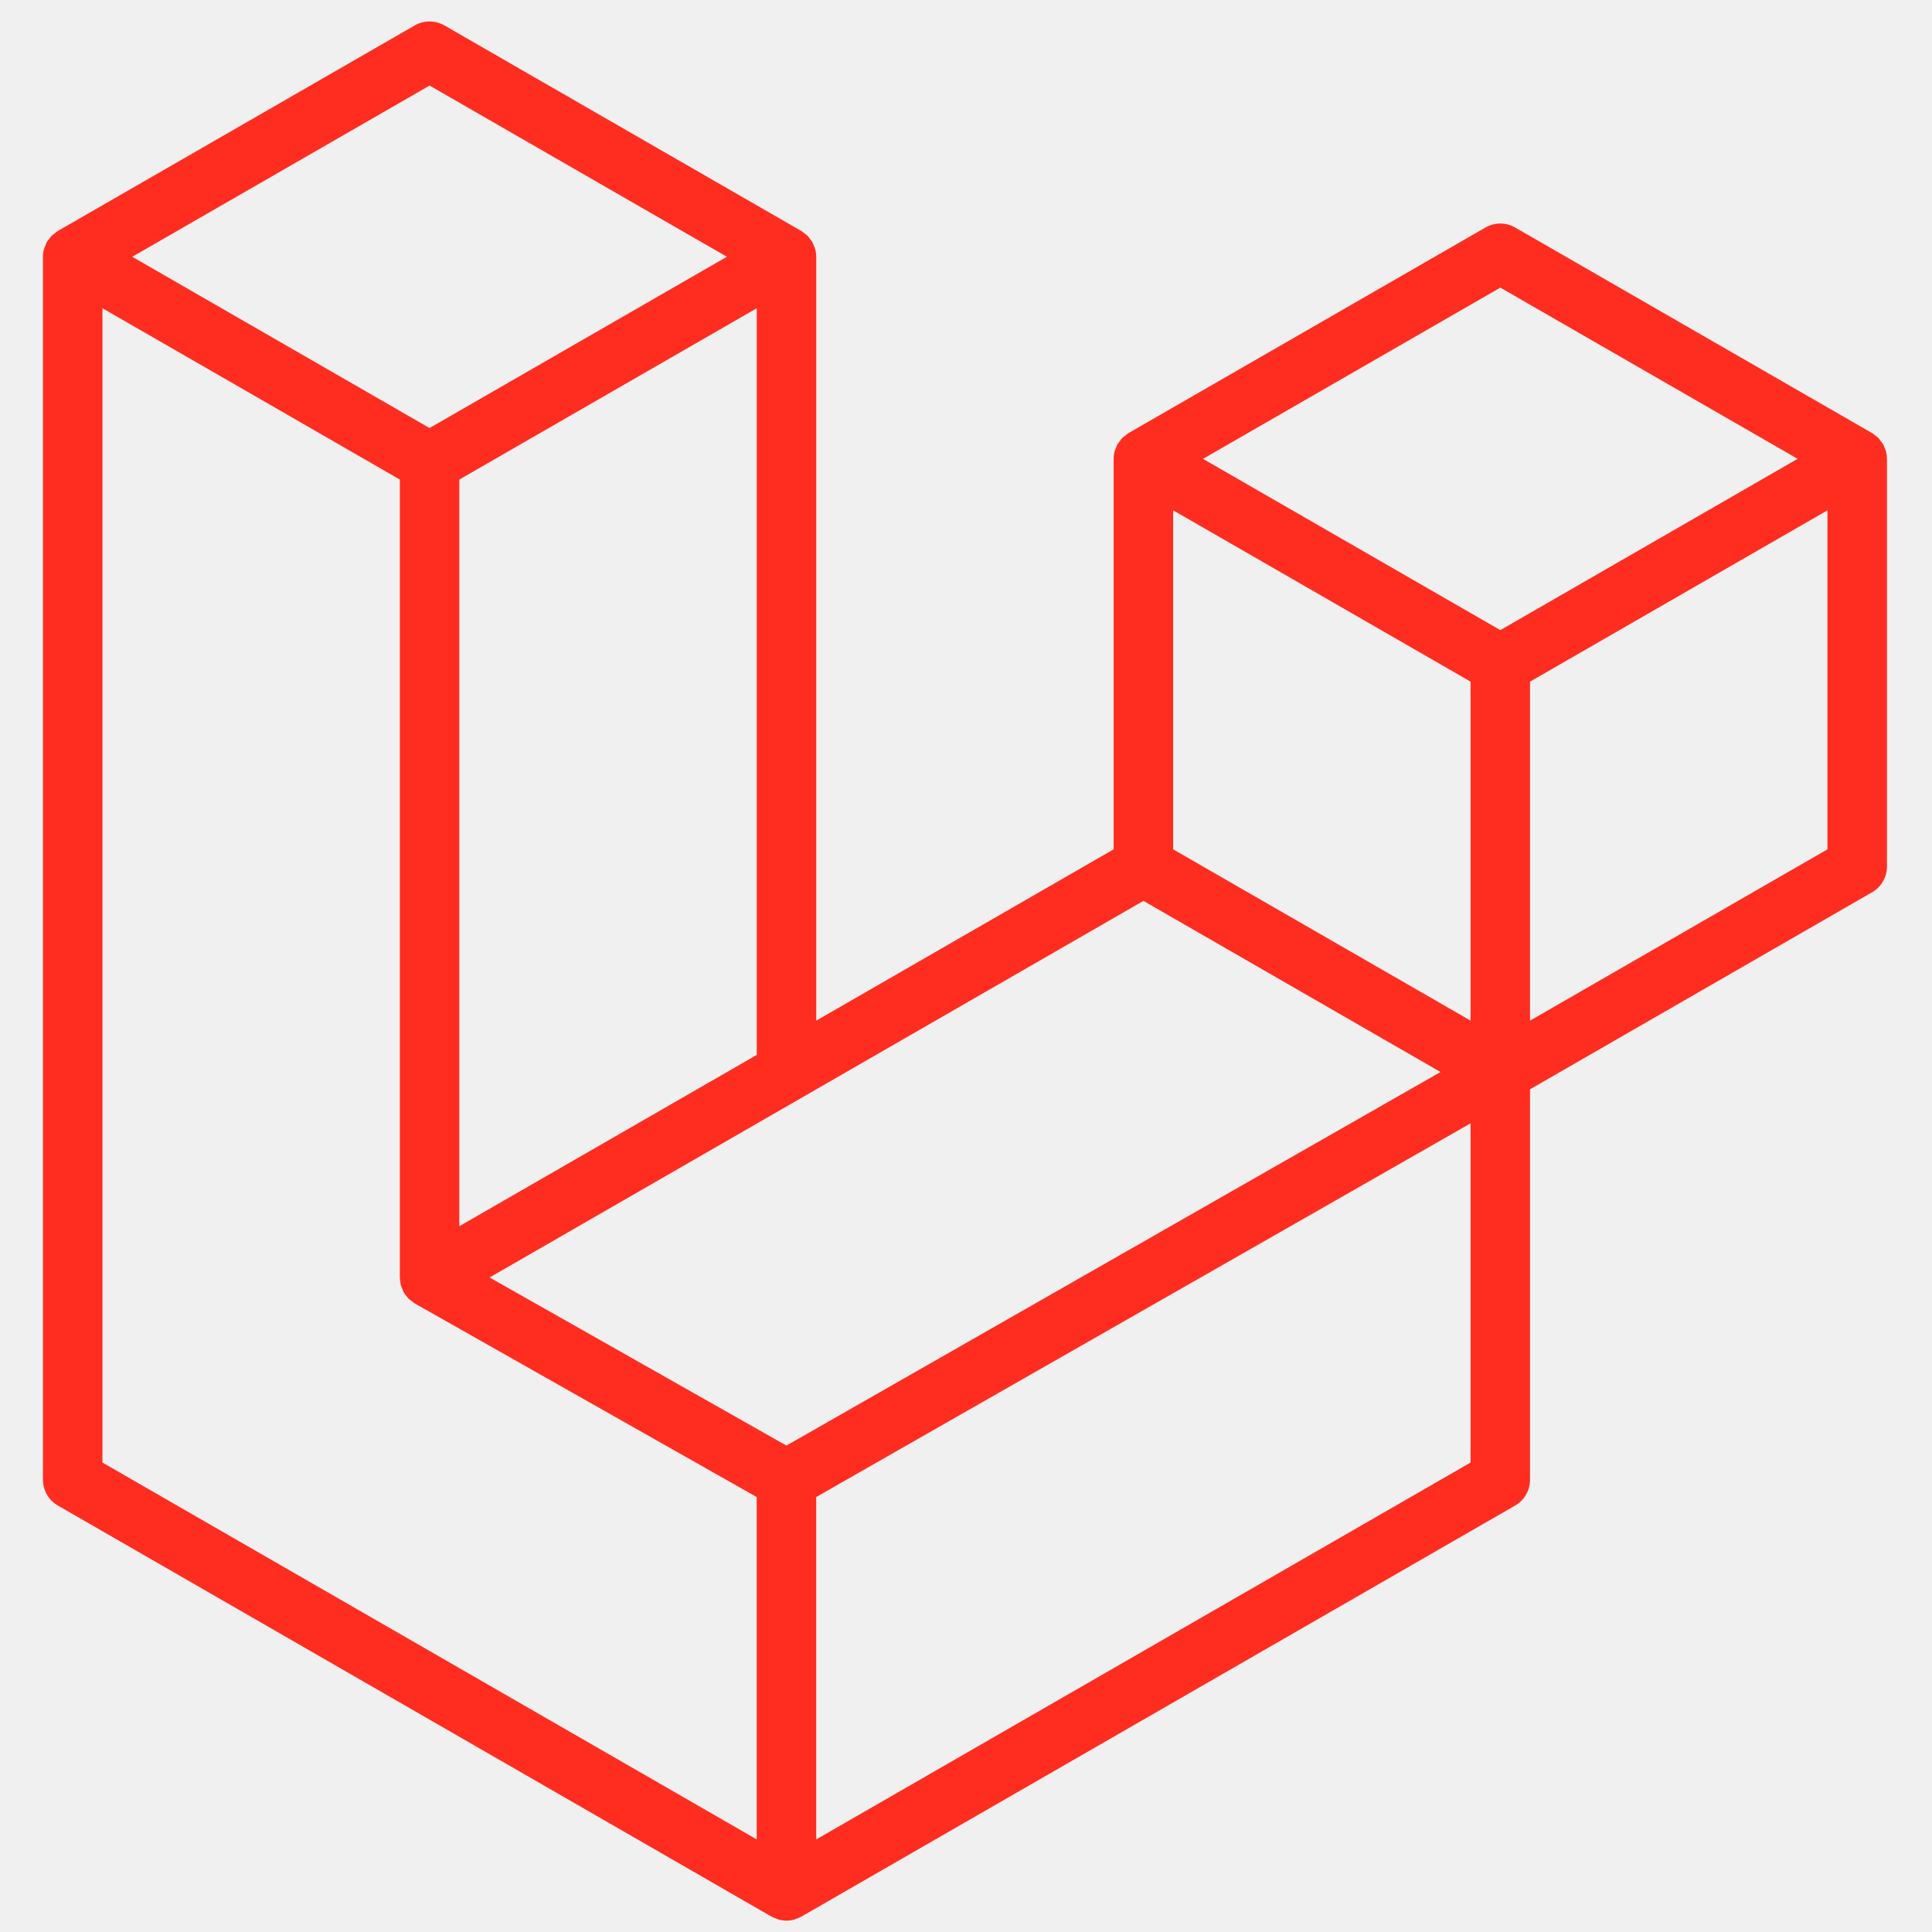
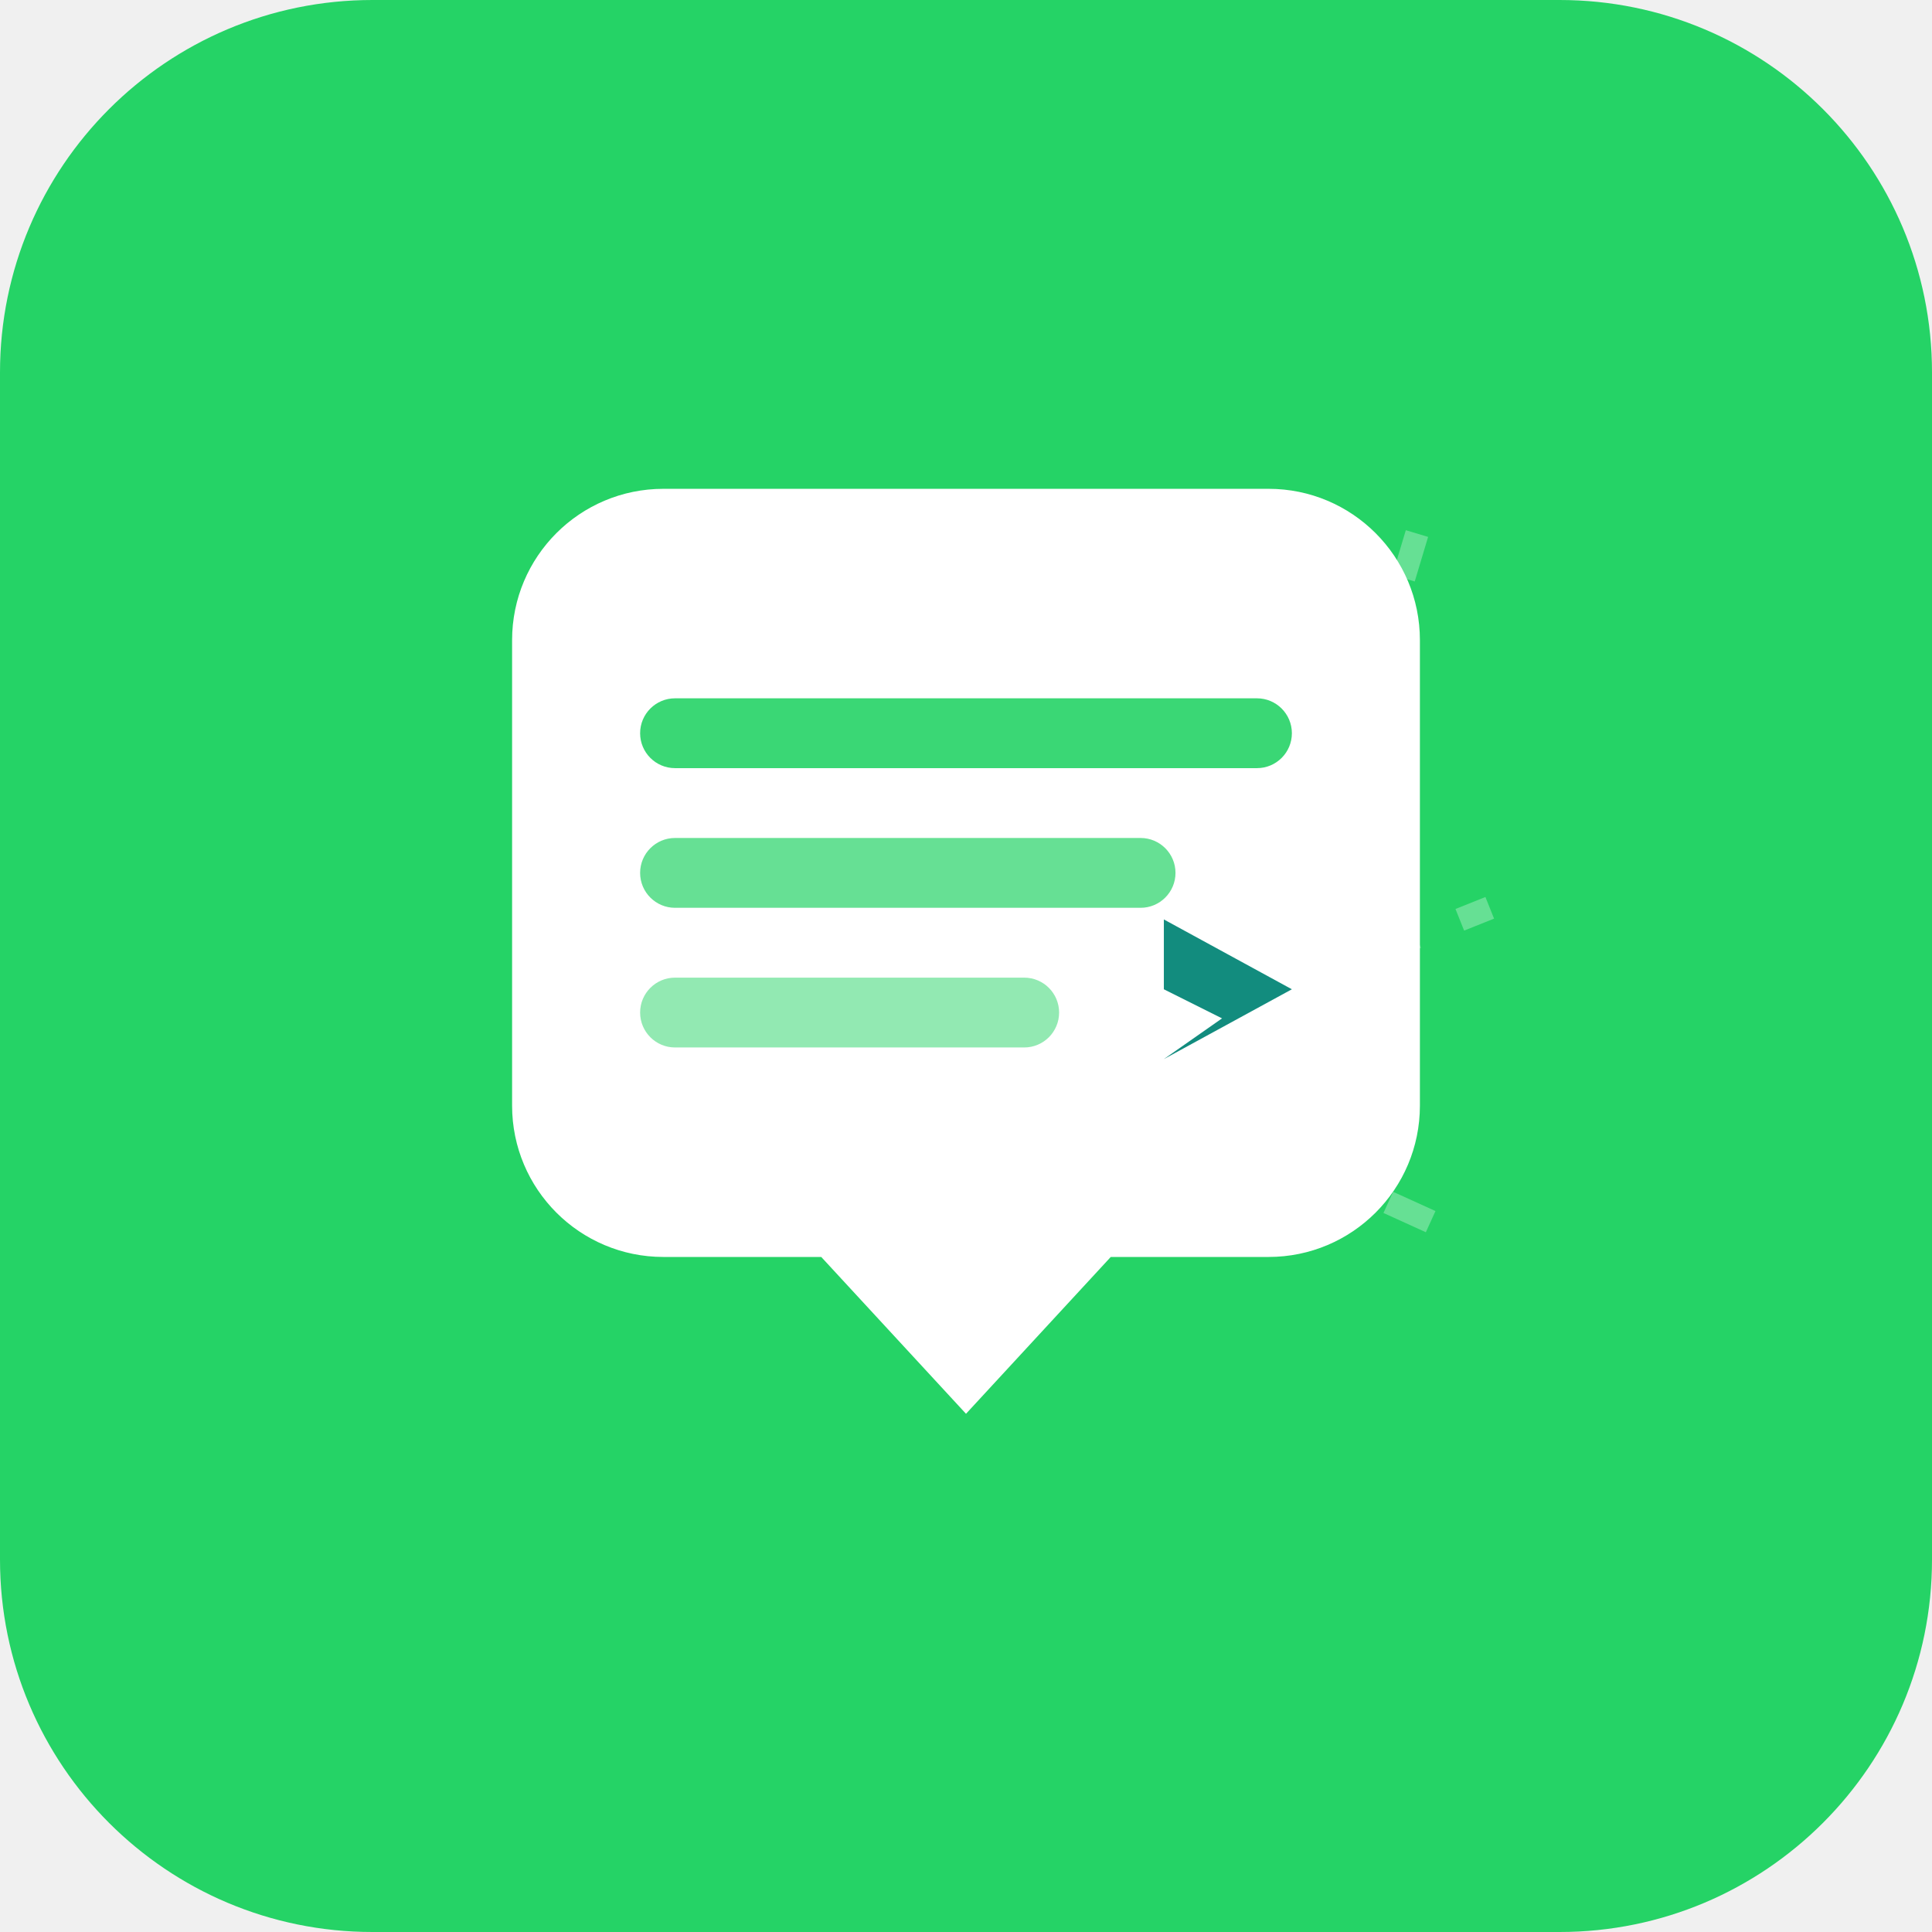
<svg xmlns="http://www.w3.org/2000/svg" width="166" height="166" viewBox="0 0 166 166" fill="none">
-   <path fill-rule="evenodd" clip-rule="evenodd" d="M162.041 38.759C162.099 38.977 162.129 39.201 162.13 39.426V74.452C162.13 74.902 162.011 75.344 161.786 75.733C161.561 76.122 161.237 76.444 160.847 76.668L131.462 93.594V127.141C131.462 128.054 130.977 128.897 130.186 129.357L68.847 164.683C68.707 164.763 68.554 164.814 68.401 164.868C68.343 164.887 68.289 164.922 68.228 164.938C67.8 165.051 67.349 165.051 66.92 164.938C66.85 164.919 66.786 164.881 66.719 164.855C66.579 164.804 66.432 164.76 66.298 164.683L4.972 129.357C4.583 129.133 4.259 128.81 4.034 128.421C3.808 128.032 3.69 127.591 3.689 127.141L3.689 22.063C3.689 21.834 3.721 21.61 3.779 21.393C3.798 21.32 3.843 21.253 3.868 21.179C3.916 21.045 3.961 20.908 4.031 20.783C4.079 20.7 4.149 20.633 4.206 20.557C4.28 20.454 4.347 20.349 4.433 20.26C4.506 20.186 4.602 20.132 4.685 20.068C4.778 19.992 4.861 19.909 4.966 19.848L35.633 2.185C36.022 1.961 36.462 1.844 36.91 1.844C37.358 1.844 37.798 1.961 38.186 2.185L68.851 19.848H68.857C68.959 19.912 69.045 19.992 69.138 20.065C69.221 20.129 69.313 20.186 69.387 20.257C69.476 20.349 69.54 20.454 69.616 20.557C69.671 20.633 69.744 20.7 69.789 20.783C69.862 20.911 69.904 21.045 69.955 21.179C69.98 21.253 70.025 21.32 70.044 21.396C70.103 21.614 70.133 21.838 70.133 22.063V87.694L95.686 72.974V39.423C95.686 39.2 95.718 38.973 95.775 38.759C95.798 38.683 95.839 38.615 95.865 38.542C95.916 38.408 95.96 38.271 96.031 38.146C96.079 38.063 96.149 37.996 96.203 37.92C96.279 37.818 96.343 37.712 96.433 37.623C96.506 37.549 96.599 37.495 96.681 37.431C96.777 37.355 96.86 37.272 96.962 37.211L127.633 19.548C128.021 19.324 128.461 19.206 128.91 19.206C129.358 19.206 129.798 19.324 130.186 19.548L160.85 37.211C160.959 37.275 161.042 37.355 161.137 37.428C161.217 37.492 161.31 37.549 161.383 37.62C161.473 37.712 161.536 37.818 161.613 37.92C161.67 37.996 161.741 38.063 161.785 38.146C161.859 38.271 161.9 38.408 161.951 38.542C161.98 38.615 162.021 38.683 162.041 38.759ZM157.018 72.974V43.848L146.287 50.028L131.462 58.568V87.694L157.021 72.974H157.018ZM126.354 125.663V96.518L111.771 104.85L70.13 128.626V158.046L126.354 125.663ZM8.801 26.485V125.663L65.018 158.043V128.629L35.649 112L35.64 111.994L35.627 111.988C35.528 111.93 35.445 111.847 35.353 111.777C35.273 111.713 35.18 111.662 35.11 111.592L35.104 111.582C35.021 111.502 34.963 111.403 34.893 111.314C34.829 111.228 34.753 111.154 34.702 111.065L34.699 111.055C34.641 110.96 34.606 110.845 34.565 110.736C34.523 110.64 34.469 110.551 34.443 110.449C34.411 110.328 34.405 110.197 34.392 110.072C34.379 109.976 34.354 109.881 34.354 109.785V109.778V41.205L19.532 32.662L8.801 26.485ZM36.913 7.35L11.364 22.063L36.907 36.777L62.453 22.06L36.907 7.35H36.913ZM50.2 99.174L65.022 90.637V26.485L54.291 32.665L39.466 41.205V105.357L50.2 99.174ZM128.91 24.713L103.363 39.426L128.91 54.14L154.453 39.423L128.91 24.713ZM126.354 58.568L111.529 50.028L100.798 43.848V72.974L115.619 81.511L126.354 87.694V58.568ZM67.571 124.205L105.042 102.803L123.772 92.109L98.245 77.405L68.854 94.334L42.066 109.762L67.571 124.205Z" fill="#FF2D20" />
+   <defs>
+     <linearGradient id="bgGradient" x1="0" y1="0" x2="166" y2="166">
+       <stop offset="0%" stop-color="#25D366" />
+       <stop offset="100%" stop-color="#128C7E" />
+     </linearGradient>
+     <linearGradient id="bubbleGradient" x1="0" y1="0" x2="100" y2="100">
+       <stop offset="0%" stop-color="#ffffff" />
+       <stop offset="100%" stop-color="#f0f0f0" />
+     </linearGradient>
+   </defs>
+   <rect width="166" height="166" rx="32" fill="url(#bgGradient)" />
+   <path d="M45 55C45 48.373 50.373 43 57 43H109C115.627 43 121 48.373 121 55V95C121 101.627 115.627 107 109 107H95L83 120L71 107H57C50.373 107 45 101.627 45 95V55Z" fill="url(#bubbleGradient)" stroke="white" stroke-width="2" />
+   <rect x="55" y="60" width="56" height="6" rx="3" fill="#25D366" opacity="0.9" />
+   <rect x="55" y="72" width="46" height="6" rx="3" fill="#25D366" opacity="0.7" />
+   <rect x="55" y="84" width="36" height="6" rx="3" fill="#25D366" opacity="0.5" />
+   <path d="M100 91L111 85L100 79V85L105 87.5L100 91Z" fill="#128C7E" />
+   <path d="M116 65L122 45" stroke="white" stroke-width="2" stroke-opacity="0.3" stroke-dasharray="4 4" />
+   <path d="M118 82L128 78" stroke="white" stroke-width="2" stroke-opacity="0.3" stroke-dasharray="4 4" />
+   <path d="M112 100L123 105" stroke="white" stroke-width="2" stroke-opacity="0.3" stroke-dasharray="4 4" />
</svg>
